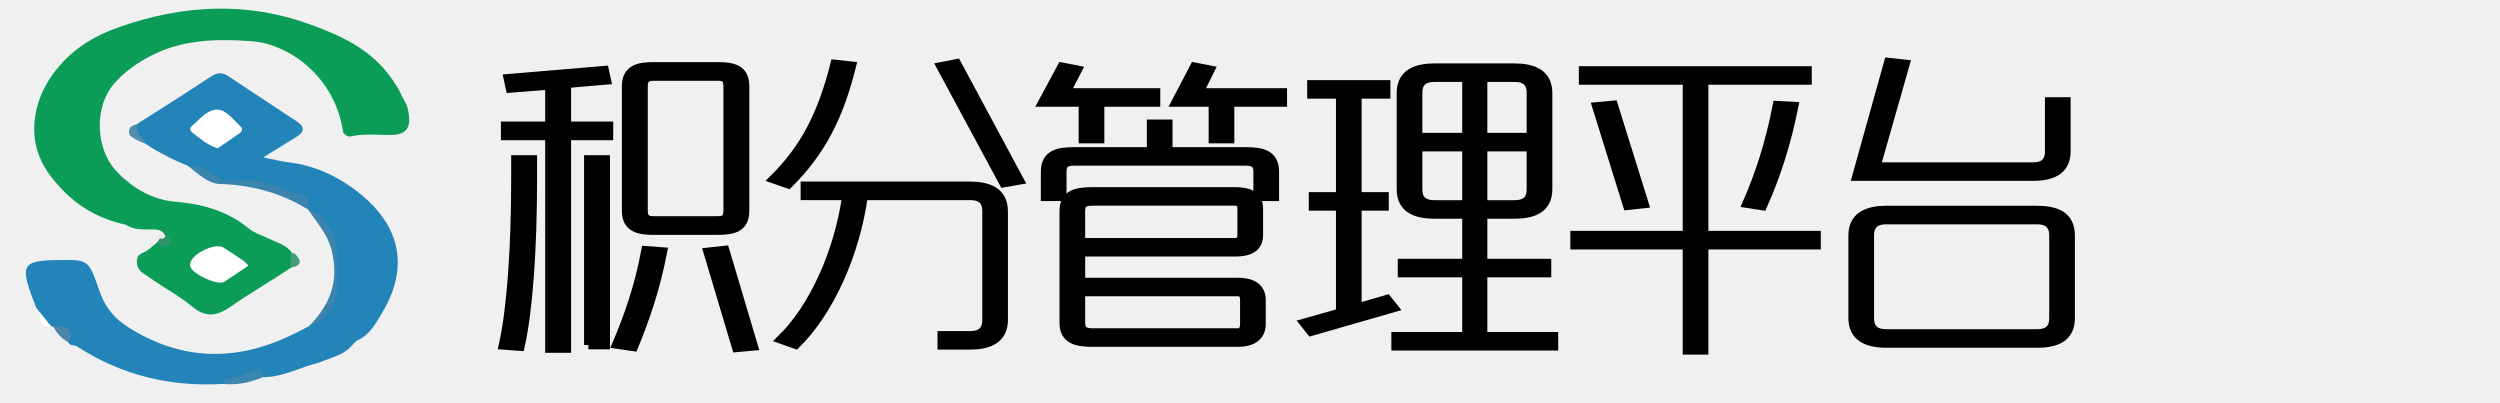
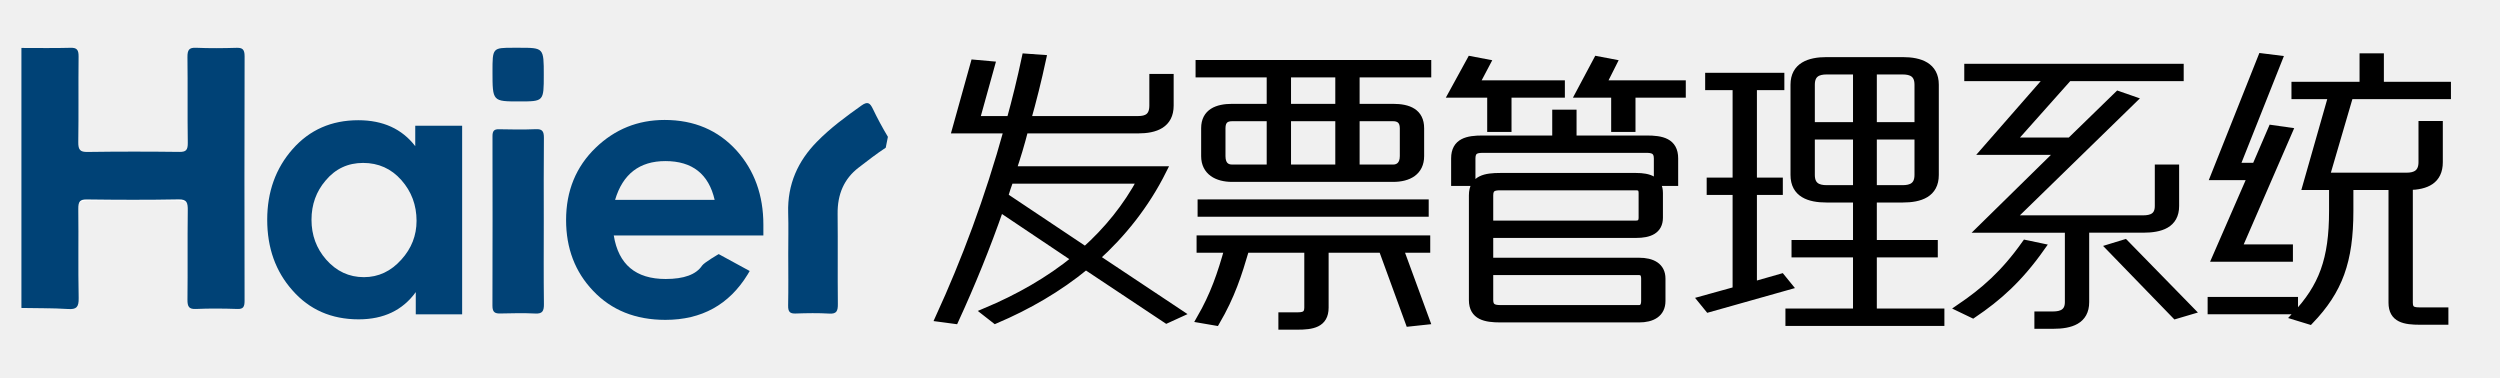
- <svg xmlns="http://www.w3.org/2000/svg" version="1.1" id="图层_1" x="0px" y="0px" width="580.4px" height="93.549px" viewBox="15.001 0 580.4 93.549" enable-background="new 15.001 0 580.4 93.549" xml:space="preserve">
+ <svg xmlns="http://www.w3.org/2000/svg" version="1.1" id="图层_1" x="0px" y="0px" width="620px" height="93.549px" viewBox="50 0 620 93.549" enable-background="new 50 0 620 93.549" xml:space="preserve">
  <g>
-     <path fill-rule="evenodd" clip-rule="evenodd" fill="#0B9C57" d="M82.641,62.087c-4.697,3.164-9.573,5.955-14.205,9.172   c-3.331,2.316-5.883,2.313-8.636,0.048c-3.333-2.745-6.99-4.639-10.423-7.096c-1.129-0.808-2.549-1.37-2.605-3.392   c-0.06-2.108,1.582-1.976,2.525-2.754c0.722-0.593,1.448-1.174,2.174-1.758c0.768-0.291,2.021,0.328,1.868-1.643   c-0.904-1.641-2.251-1.367-3.529-1.384c-1.926-0.02-3.864,0.05-5.648-1.129c-6.809-1.447-12.629-4.911-17.558-11.474   c-5.974-7.954-3.805-17.225,0.534-23.268c4.272-5.953,9.715-9.085,15.625-11.157C57.519,1.078,72.42,0.301,87.164,5.73   c7.88,2.902,15.855,6.402,20.834,15.863c0.422,1.279,1.302,2.172,1.644,3.567c1.008,4.123-0.03,6.017-3.426,6.149   c-3.264,0.125-6.541-0.395-9.794,0.354c-0.672,0.155-1.273-0.267-1.748-0.908C92.805,17.626,81.889,10.181,73.453,9.573   c-8.441-0.608-16.787-0.478-24.7,4.065c-2.632,1.51-5.114,3.312-7.272,5.791c-4.657,5.349-4.352,15.138,0.535,20.309   c3.964,4.194,8.623,6.654,13.573,7.079c6.177,0.535,11.935,1.965,17.209,6.251c1.365,1.107,3.052,1.568,4.591,2.326   c1.781,0.884,3.733,1.293,5.208,3.031C83.449,59.629,83.181,60.855,82.641,62.087z" />
-     <path fill-rule="evenodd" clip-rule="evenodd" fill="#2284B9" d="M89.253,84.126c-4.42,1.04-8.615,3.502-13.211,3.437   c-3.26-0.984-6.202,1.085-9.31,1.571c-11.866,0.692-23.231-1.81-33.885-8.732c-0.673-0.438-1.598,0.038-2.058-1.019   c-0.708-0.448,1.528-1.748-0.419-2.036c-1.021-0.152-1.972-1.129-3.022-1.53c-0.165,0-0.328-0.024-0.488-0.072   c-1.075-0.812-1.965-1.861-2.596-3.25c-0.304-0.4-0.707-0.737-0.898-1.212c-3.918-9.771-3.436-10.806,5.036-10.9   c0.221-0.002,0.441-0.005,0.662-0.008c6.56-0.075,6.512-0.047,9.164,7.556c1.3,3.731,3.743,6.261,6.5,8.013   c12.191,7.745,24.7,8.036,37.391,2.116c1.546-0.719,3.062-1.54,4.591-2.314c3.871-2.547,6.331-6.096,6.312-12.119   c-0.019-6.599-1.736-11.727-6.42-14.929l0.015,0.019c-1.27-2.884-3.768-3.455-5.825-4.063c-2.831-0.833-5.61-2.53-8.614-2.139   c-4.867,0.631-9.115-1.948-13.477-3.986c-3.406-1.354-6.705-3.042-9.88-5.114c-1.116-1.208-3.34-1.59-2.101-4.562   c5.709-3.648,11.446-7.233,17.11-10.995c1.415-0.94,2.625-1.194,4.04-0.252c5.379,3.579,10.774,7.117,16.162,10.671   c1.946,1.285,1.455,2.44-0.146,3.454c-2.349,1.484-4.719,2.921-7.771,4.804c2.425,0.483,4.174,0.952,5.942,1.163   c6.179,0.735,11.859,3.37,17.002,7.655c7.307,6.089,11.755,15.126,4.839,26.965c-1.623,2.798-3.218,5.636-6.015,6.731   c-0.241,0.206-0.48,0.413-0.722,0.62C95.003,82.531,91.982,82.906,89.253,84.126z" />
-     <path fill-rule="evenodd" clip-rule="evenodd" fill="#3A84AD" d="M58.7,38.527c1.633-0.025,3.114-0.033,4.688,1.268   c1.968,1.628,4.286,2.541,6.842,2.12c5.316-0.875,10.158,2.07,15.2,3.408c1.625,0.431,1.106,2.083,1.186,3.392   c-6.48-4.037-13.325-5.774-20.536-5.997C63.409,42.636,60.989,40.44,58.7,38.527z" />
-     <path fill-rule="evenodd" clip-rule="evenodd" fill="#3A84AD" d="M86.601,48.696c3.066,0.314,6.55,5.347,6.672,9.776   c0.08,2.809,0.045,5.623,0.014,8.438c-0.047,4.011-3.228,8.254-6.577,8.834c4.51-4.578,7.242-9.986,5.258-17.718   C90.97,54.148,88.522,51.682,86.601,48.696z" />
-     <path fill-rule="evenodd" clip-rule="evenodd" fill="#3C87AE" d="M66.732,89.134c0.223-0.448,0.41-1.25,0.67-1.288   c2.116-0.322,4.196-0.536,6.177-1.857c0.817-0.543,2.254-0.503,2.463,1.574C73.019,88.853,69.923,89.443,66.732,89.134z" />
-     <path fill-rule="evenodd" clip-rule="evenodd" fill="#4887A8" d="M27.348,75.816c0.983,0.045,2.061-0.222,2.926,0.205   c1.258,0.623,1.726,1.895,0.516,3.361C29.334,78.678,28.241,77.406,27.348,75.816z" />
-     <path fill-rule="evenodd" clip-rule="evenodd" fill="#4F8DA8" d="M46.718,28.851c-0.298,2.269,1.468,2.991,2.101,4.562   c-0.809-0.367-1.645-0.661-2.417-1.124c-0.654-0.393-1.573-0.72-1.447-1.931C45.076,29.186,46,29.12,46.718,28.851z" />
-     <path fill-rule="evenodd" clip-rule="evenodd" fill="#2C9466" d="M52.125,55.337c0.812,0.385,1.325-0.589,2.021-0.725   c0.172,0.705,0.845,1.589,0.143,2.1c-0.899,0.655-1.978,0.82-2.818-0.404C51.688,55.983,51.907,55.66,52.125,55.337z" />
-     <path fill-rule="evenodd" clip-rule="evenodd" fill="#449B76" d="M82.609,58.903c0.244-0.046,0.488-0.089,0.732-0.134   c1.866,1.826,1.627,2.932-0.701,3.317C82.033,61.036,82.646,59.965,82.609,58.903z" />
-     <path fill-rule="evenodd" clip-rule="evenodd" fill="#FFFFFF" d="M26.859,75.744c-1.92,0.284-2.852-0.712-2.596-3.25" />
-     <path fill-rule="evenodd" clip-rule="evenodd" fill="#FFFFFF" d="M72.683,61.658c-2.146,1.443-3.868,2.649-5.623,3.769   c-1.435,0.913-7.22-1.664-7.86-3.483c-0.106-0.305-0.081-0.785,0.033-1.097c0.821-2.255,5.917-4.494,7.662-3.374   c1.565,1.002,3.114,2.047,4.66,3.097C71.836,60.761,72.073,61.063,72.683,61.658z" />
-     <path fill-rule="evenodd" clip-rule="evenodd" fill="#FFFFFF" d="M65.521,34.436c-2.404-0.789-4.128-2.282-5.882-3.674   c-0.35-0.277-0.742-0.908-0.241-1.349c1.872-1.652,3.737-3.978,5.973-3.969c2.119,0.011,3.854,2.365,5.589,4.032   c0.434,0.415,0.178,1.084-0.226,1.37C68.938,32.124,67.117,33.343,65.521,34.436z" />
+     <g>
+ 	</g>
+     <g>
+ 	</g>
+     <g>
+       <path stroke="#000000" stroke-width="2" stroke-miterlimit="10" d="M308.441,14.587c-1.134,5.257-2.394,10.297-3.78,15.193h27.595    c2.142,0,3.78-0.72,3.78-3.6v-6.841h4.032v6.841c0,4.608-3.528,5.904-7.813,5.904h-28.226c-0.882,3.457-1.89,6.841-3.024,10.153    h37.298c-4.284,8.568-10.081,15.77-16.633,21.674l20.791,13.825l-3.15,1.44l-20.035-13.321    c-6.805,5.616-14.491,10.009-22.429,13.394l-2.394-1.872c8.064-3.385,15.75-7.705,22.429-13.178l-18.901-12.673    c-3.402,9.793-7.182,19.01-11.214,27.794l-3.78-0.504c6.426-14.041,12.223-29.378,17.011-46.732h-12.853l4.536-16.273l4.032,0.36    l-3.78,13.609h8.695c1.386-4.968,2.646-10.153,3.78-15.481L308.441,14.587z M298.991,48.718l20.161,13.465    c5.544-4.968,10.333-10.801,13.987-17.641h-32.762C299.873,45.982,299.369,47.351,298.991,48.718z" />
+       <path stroke="#000000" stroke-width="2" stroke-miterlimit="10" d="M347.5,15.883h56.451v2.304h-17.768v8.568h9.324    c3.781,0,6.68,1.152,6.68,5.041v6.913c0,3.816-2.898,5.4-6.68,5.4h-39.943c-3.654,0-6.679-1.584-6.679-5.4v-6.913    c0-3.888,3.024-5.041,6.679-5.041h9.576v-8.568H347.5V15.883z M347.752,59.375h55.947v2.304h-6.679l6.552,17.858l-4.031,0.432    l-6.679-18.29h-14.364v14.617c0,4.033-3.15,4.465-6.805,4.465h-3.654v-2.304h3.654c1.512,0,2.771-0.217,2.771-2.161V61.679H358.84    c-1.89,6.409-3.528,11.594-7.308,18.074l-3.78-0.648c3.402-5.904,5.166-11.089,6.93-17.426h-6.93V59.375z M348.004,50.446h55.316    v2.305h-55.316V50.446z M365.141,41.805V29.061h-9.576c-1.512,0-2.646,0.648-2.646,2.736v6.913c0,2.232,1.134,3.096,2.646,3.096    H365.141z M369.173,26.756h12.979v-8.568h-12.979V26.756z M369.173,41.805h12.979V29.061h-12.979V41.805z M386.184,29.061v12.745    h9.324c1.387,0,2.646-0.864,2.646-3.096v-6.913c0-2.088-1.26-2.736-2.646-2.736H386.184z" />
+       <path stroke="#000000" stroke-width="2" stroke-miterlimit="10" d="M418.564,15.667l-2.772,5.257h21.296v2.304h-13.231v8.497    h-4.032v-8.497h-9.576l4.536-8.281L418.564,15.667z M439.986,28.196v6.409h18.396c3.654,0,6.805,0.576,6.805,4.68v5.833h-4.033    v-5.833c0-2.016-1.26-2.376-2.771-2.376h-40.701c-1.638,0-2.771,0.36-2.771,2.376v5.833h-4.032v-5.833    c0-4.104,3.149-4.68,6.804-4.68h18.271v-6.409H439.986z M419.32,58.007v6.912h37.172c3.15,0,5.545,1.152,5.545,4.177v5.545    c0,3.096-2.395,4.32-5.545,4.32h-34.4c-3.653,0-6.804-0.576-6.804-4.537V48.431c0-4.033,3.15-4.537,6.804-4.537h33.645    c3.275,0,5.67,0.864,5.67,3.961v6.12c0,3.097-2.395,4.032-5.67,4.032H419.32z M419.32,55.702h36.416    c0.883,0,1.639-0.359,1.639-1.728v-6.12c0-1.369-0.756-1.657-1.639-1.657h-33.645c-1.512,0-2.771,0.216-2.771,2.233V55.702z     M419.32,67.224v7.2c0,1.944,1.26,2.232,2.771,2.232h34.4c0.883,0,1.512-0.576,1.512-2.016v-5.545    c0-1.368-0.629-1.872-1.512-1.872H419.32z M449.939,15.667l-2.646,5.257h19.783v2.304h-12.475v8.497h-4.031v-8.497h-8.82    l4.41-8.281L449.939,15.667z" />
+       <path stroke="#000000" stroke-width="2" stroke-miterlimit="10" d="M473.879,19.051h17.641v2.304h-6.805v23.69h6.426v2.305h-6.426    v23.545l7.057-2.016l1.639,2.016l-19.658,5.545l-1.639-2.017l8.57-2.376V47.351h-6.428v-2.305h6.428v-23.69h-6.805V19.051z     M495.299,60.526h15.248V49.222h-7.561c-4.285,0-7.939-1.224-7.939-5.832V20.996c0-4.537,3.654-5.833,7.939-5.833h18.9    c4.285,0,7.939,1.296,7.939,5.833V43.39c0,4.608-3.654,5.832-7.939,5.832h-7.434v11.305h15.121v2.305h-15.121v14.689h16.758v2.304    h-37.424v-2.304h16.76V62.831h-15.248V60.526z M499.08,31.292h11.467V17.467h-7.561c-2.143,0-3.906,0.72-3.906,3.528V31.292z     M502.986,46.918h7.561V33.597H499.08v9.793C499.08,46.198,500.844,46.918,502.986,46.918z M514.453,17.467v13.825h11.34V20.996    c0-2.808-1.764-3.528-3.906-3.528H514.453z M525.793,43.39v-9.793h-11.34v13.321h7.434    C524.029,46.918,525.793,46.198,525.793,43.39z" />
+       <path stroke="#000000" stroke-width="2" stroke-miterlimit="10" d="M556.158,61.319c-5.545,7.849-10.711,12.385-16.885,16.562    l-3.15-1.513c5.922-4.032,10.961-8.353,16.254-15.842L556.158,61.319z M538.139,16.819h52.418v2.304h-27.596l-14.238,15.985    h14.744l11.844-11.521l3.527,1.224l-30.367,29.594h33.014c2.143,0,3.906-0.647,3.906-3.312v-9.29h4.033v9.29    c0,4.535-3.654,5.616-7.939,5.616h-14.365v18.218c0,4.536-3.652,5.616-7.938,5.616h-3.654V78.24h3.654    c2.143,0,3.906-0.72,3.906-3.312V56.711h-21.674l19.658-19.298h-18.775l16.002-18.29h-20.16V16.819z M576.949,60.383    l16.254,16.634l-3.654,1.08L573.42,61.463L576.949,60.383z" />
+       <path stroke="#000000" stroke-width="2" stroke-miterlimit="10" d="M618.906,76.944h-20.414v-2.304h20.414V76.944z M617.52,32.588    l-12.602,29.018h12.727v2.305h-18.018l8.82-20.233h-9.199l11.719-29.451L615,14.731l-10.586,26.643h5.041l4.031-9.361    L617.52,32.588z M640.201,14.227v7.057h16.633v2.304h-24.193l-5.922,20.234h20.16c2.143,0,3.906-0.792,3.906-3.601v-9.217h4.033    v9.217c0,4.464-3.15,5.833-7.436,5.905v28.946c0,1.944,1.135,2.16,2.771,2.16h6.049v2.305h-6.049    c-3.779,0-6.803-0.505-6.803-4.465V46.126h-10.711v6.192c0,12.457-2.646,19.657-9.828,27.146l-3.529-1.08    c6.805-7.2,9.324-14.042,9.324-26.066v-6.192h-6.553l6.428-22.538h-9.199v-2.304h16.885v-7.057H640.201z" />
+     </g>
  </g>
  <g>
-     <path stroke="#000000" stroke-width="2" stroke-miterlimit="10" d="M131.791,80.17c1.881-8.395,2.884-22.483,2.884-38.616v-4.526   h4.012v4.526c0,16.278-1.003,30.513-2.884,38.908L131.791,80.17z M142.573,80.899V31.553h-10.281v-2.336h10.281v-9.416   l-9.153,0.729l-0.501-2.336l22.443-1.897l0.501,2.336l-9.278,0.803v9.781h9.78v2.336h-9.78v49.347H142.573z M151.601,80.097V37.027   h4.012v43.069H151.601z M168.903,58.416c-1.755,8.979-4.137,15.695-6.771,22.119l-4.012-0.584   c2.758-6.497,5.141-13.141,6.771-21.827L168.903,58.416z M166.772,53.525c-3.385,0-6.395-0.511-6.395-4.599V20.02   c0-4.088,3.009-4.6,6.395-4.6h14.795c3.511,0,6.395,0.512,6.395,4.6v28.907c0,4.088-2.884,4.599-6.395,4.599H166.772z    M181.567,51.189c1.379,0,2.382-0.219,2.382-2.263V20.02c0-2.044-1.003-2.264-2.382-2.264h-14.795c-1.254,0-2.382,0.22-2.382,2.264   v28.907c0,2.044,1.128,2.263,2.382,2.263H181.567z M183.322,58.051l6.646,22.338l-4.012,0.365l-6.646-22.265L183.322,58.051z" />
-     <path stroke="#000000" stroke-width="2" stroke-miterlimit="10" d="M212.755,15.288c-2.968,11.953-7.173,20.018-14.717,27.506   l-3.463-1.224c7.297-7.201,11.254-15.05,14.223-26.715L212.755,15.288z M233.656,77.861h6.555c2.103,0,3.834-0.721,3.834-3.601   V49.059c0-2.88-1.731-3.601-3.834-3.601h-24.734c-1.855,13.537-7.915,26.931-15.707,34.563l-3.463-1.225   c7.544-7.345,13.357-20.233,15.212-33.339h-9.646v-2.304h38.338c4.205,0,7.792,1.296,7.792,5.904v25.202   c0,4.608-3.586,5.904-7.792,5.904h-6.555V77.861z M237.119,14.712l14.593,27.146l-3.71,0.647l-14.593-27.074L237.119,14.712z" />
-     <path stroke="#000000" stroke-width="2" stroke-miterlimit="10" d="M265.189,16.224l-2.721,5.257h20.901v2.304h-12.986v8.497   h-3.958v-8.497h-9.399l4.452-8.28L265.189,16.224z M286.214,28.753v6.408h18.056c3.587,0,6.679,0.576,6.679,4.681v5.833h-3.958   v-5.833c0-2.017-1.236-2.376-2.721-2.376h-39.946c-1.607,0-2.721,0.359-2.721,2.376v5.833h-3.958v-5.833   c0-4.104,3.092-4.681,6.678-4.681h17.933v-6.408H286.214z M265.932,58.563v6.912h36.483c3.092,0,5.442,1.152,5.442,4.177v5.545   c0,3.096-2.35,4.32-5.442,4.32h-33.763c-3.586,0-6.678-0.576-6.678-4.537V48.986c0-4.032,3.092-4.536,6.678-4.536h33.021   c3.216,0,5.566,0.864,5.566,3.96v6.121c0,3.096-2.35,4.032-5.566,4.032H265.932z M265.932,56.259h35.741   c0.866,0,1.608-0.359,1.608-1.728V48.41c0-1.368-0.742-1.655-1.608-1.655h-33.021c-1.484,0-2.721,0.216-2.721,2.231V56.259z    M265.932,67.78v7.2c0,1.944,1.237,2.232,2.721,2.232h33.763c0.866,0,1.484-0.576,1.484-2.016v-5.545   c0-1.368-0.618-1.872-1.484-1.872H265.932z M295.984,16.224l-2.597,5.257h19.417v2.304H300.56v8.497h-3.958v-8.497h-8.657   l4.329-8.28L295.984,16.224z" />
-     <path stroke="#000000" stroke-width="2" stroke-miterlimit="10" d="M319.479,19.608h17.314v2.304h-6.679v23.69h6.308v2.304h-6.308   v23.546l6.926-2.016l1.607,2.016l-19.292,5.545l-1.608-2.017l8.41-2.376V47.906h-6.308v-2.304h6.308v-23.69h-6.679V19.608z    M340.503,61.084h14.964V49.778h-7.42c-4.205,0-7.791-1.224-7.791-5.832V21.553c0-4.537,3.586-5.833,7.791-5.833h18.551   c4.205,0,7.792,1.296,7.792,5.833v22.394c0,4.608-3.587,5.832-7.792,5.832h-7.297v11.306h14.841v2.304h-14.841v14.689h16.449v2.304   h-36.731v-2.304h16.448V63.388h-14.964V61.084z M344.213,31.85h11.254V18.024h-7.42c-2.103,0-3.834,0.72-3.834,3.528V31.85z    M348.047,47.475h7.42V34.153h-11.254v9.793C344.213,46.755,345.945,47.475,348.047,47.475z M359.301,18.024V31.85h11.131V21.553   c0-2.809-1.731-3.528-3.834-3.528H359.301z M370.432,43.946v-9.793h-11.131v13.321h7.297   C368.701,47.475,370.432,46.755,370.432,43.946z" />
-     <path stroke="#000000" stroke-width="2" stroke-miterlimit="10" d="M382.549,16.368h52.066v2.304h-23.993v35.932h26.096v2.304   h-26.096v24.41h-3.957v-24.41h-26.095v-2.304h26.095V18.672h-24.116V16.368z M389.598,24.36l7.174,22.97l-3.958,0.433   l-7.173-23.042L389.598,24.36z M431.524,24.648c-1.731,8.641-4.081,15.985-7.297,23.187l-3.71-0.576   c2.968-6.769,5.317-13.97,7.049-22.826L431.524,24.648z" />
-     <path stroke="#000000" stroke-width="2" stroke-miterlimit="10" d="M445.125,54.675c0-4.608,3.586-5.904,7.791-5.904h34.999   c4.453,0,7.792,1.296,7.792,5.904v19.154c0,4.608-3.339,5.904-7.792,5.904h-34.999c-4.205,0-7.791-1.296-7.791-5.904V54.675z    M494.717,23.568v11.593c0,4.608-3.587,5.833-7.792,5.833H445.99l7.421-26.57l3.957,0.432l-6.802,23.834h36.359   c2.103,0,3.834-0.72,3.834-3.528V23.568H494.717z M449.082,73.829c0,2.88,1.731,3.6,3.834,3.6h34.999c2.103,0,3.834-0.72,3.834-3.6   V54.675c0-2.808-1.731-3.6-3.834-3.6h-34.999c-2.103,0-3.834,0.792-3.834,3.6V73.829z" />
+     <path stroke="#231815" stroke-width="0.25" stroke-miterlimit="10" d="M169.893,86.078" />
+     <path stroke="#231815" stroke-width="0.25" stroke-miterlimit="10" d="M238.938,85.828" />
  </g>
+   <g>
+ </g>
+   <g id="图层_2">
+ </g>
+   <g>
+ </g>
+   <g>
+ </g>
+   <g>
+     <path fill="#004276" d="M164.612,77.962h-11.5v-5.522c-3.249,4.505-7.971,6.757-14.166,6.757c-6.758,0-12.237-2.403-16.439-7.212   c-4.158-4.678-6.238-10.505-6.238-17.479c0-6.93,2.105-12.778,6.314-17.544c4.209-4.765,9.632-7.147,16.273-7.147   c6.117,0,10.828,2.144,14.125,6.433v-5.068h11.63V77.962z M153.306,54.766c0-3.899-1.257-7.268-3.769-10.105   c-2.512-2.836-5.675-4.255-9.486-4.255c-3.769,0-6.865,1.451-9.291,4.353c-2.34,2.728-3.508,5.977-3.508,9.747   c0,3.813,1.212,7.104,3.638,9.877c2.555,2.902,5.675,4.352,9.357,4.352c3.596,0,6.692-1.449,9.291-4.352   C152.049,61.61,153.306,58.402,153.306,54.766z" />
+   </g>
+   <path fill="#FEFEFE" d="M62.162,76.585c6.989-0.164,6.337,0.785,6.377-7.113c0.028-5.172-0.06-10.342,0.038-15.511  c0.065-3.475,0.716-4.205,3.88-4.241c6.956-0.08,13.913-0.089,20.866,0.004c3.298,0.042,3.979,0.803,4.036,4.422  c0.099,6.165-0.002,12.333,0.044,18.499c0.026,3.573,0.303,3.851,3.6,3.905c1.625,0.024,3.25,0.017,4.876,0.003  c3.727-0.031,3.844-0.149,3.873-4.132c0.019-2.486,0.004-4.973,0.004-7.459c0-15.316,0.002-30.631,0-45.947  c-0.002-5.024-0.01-5.024-4.689-5.031c-1.448-0.002-2.891-0.027-4.338,0.011c-2.97,0.079-3.288,0.381-3.32,3.597  c-0.057,5.47,0.004,10.939-0.025,16.41c-0.028,5.087-0.515,5.629-5.143,5.647c-6.503,0.023-13.008,0.053-19.51-0.016  c-3.49-0.036-4.115-0.721-4.165-4.546c-0.077-5.765,0.009-11.534-0.038-17.302c-0.026-3.49-0.271-3.737-3.386-3.792  c-2.168-0.038-4.337,0.015-6.505-0.021C57.466,13.949,59.869,76.64,62.162,76.585z" />
+   <path fill="#004276" d="M55.312,11.893c4.064,0,8.135,0.072,12.198-0.04c1.546-0.04,1.997,0.489,1.979,2.183  c-0.078,7.063,0.033,14.129-0.076,21.189c-0.029,1.985,0.508,2.485,2.273,2.459c7.589-0.109,15.182-0.108,22.772-0.012  c1.652,0.022,2.14-0.415,2.113-2.287c-0.106-7.063,0.012-14.128-0.083-21.191c-0.023-1.833,0.424-2.419,2.116-2.346  c3.337,0.143,6.688,0.114,10.029,0.012c1.477-0.045,2.033,0.346,2.028,2.12c-0.055,20.197-0.046,40.395-0.007,60.591  c0.003,1.504-0.304,2.105-1.781,2.053c-3.43-0.113-6.871-0.146-10.299,0c-1.71,0.07-2.106-0.561-2.084-2.361  c0.091-7.355-0.02-14.725,0.077-22.083c0.023-1.937-0.231-2.768-2.278-2.73c-7.588,0.146-15.182,0.114-22.772,0.015  c-1.697-0.024-2.123,0.53-2.101,2.349c0.092,7.36-0.06,14.729,0.094,22.086c0.05,2.326-0.602,2.851-2.572,2.736  c-3.869-0.229-7.751-0.191-11.626-0.262C55.312,54.881,55.312,33.388,55.312,11.893z" />
+   <path fill="#004276" d="M269.662,36.631c-2.316,1.522-4.528,3.245-6.745,4.95c-3.599,2.771-5.244,6.594-5.189,11.448  c0.084,7.454-0.023,14.909,0.06,22.365c0.018,1.77-0.339,2.479-2.083,2.378c-2.789-0.164-5.596-0.118-8.391-0.02  c-1.397,0.05-1.893-0.409-1.858-2c0.089-4.273,0.031-8.55,0.029-12.821c0-3.382,0.083-6.762-0.017-10.139  c-0.213-7.163,2.473-12.89,7.118-17.628c3.381-3.454,7.207-6.261,11.078-9.007c1.495-1.059,2.086-0.667,2.822,0.871  c1.13,2.365,2.377,4.671,3.714,6.903" />
+   <path fill="#014276" d="M184.858,54.819c0,6.858-0.055,13.72,0.035,20.577c0.024,1.81-0.427,2.439-2.114,2.359  c-2.883-0.142-5.779-0.081-8.667-0.012c-1.289,0.034-1.993-0.229-1.987-1.916c0.044-14.017,0.034-28.039,0.013-42.058  c-0.004-1.269,0.391-1.744,1.572-1.717c3.069,0.068,6.143,0.11,9.21-0.018c1.568-0.063,1.986,0.533,1.968,2.199  C184.815,41.093,184.858,47.955,184.858,54.819z" />
+   <path fill="#024276" d="M178.75,11.844c6.108,0,6.108,0,6.108,6.748c0,6.561,0,6.561-6.034,6.563  c-6.681,0.003-6.681,0.003-6.685-7.388c0-5.923,0-5.923,5.262-5.923C177.852,11.844,178.301,11.844,178.75,11.844z" />
+   <g>
+     <path fill="#004276" d="M235.925,67.208c-0.17,0.3-0.344,0.593-0.521,0.881c-4.603,7.492-11.397,11.238-20.386,11.238   c-7.408,0-13.386-2.404-17.934-7.214c-4.463-4.679-6.694-10.524-6.694-17.543c0-7.233,2.448-13.211,7.343-17.934   c4.764-4.592,10.462-6.888,17.088-6.888c7.321,0,13.278,2.534,17.87,7.604c4.417,4.937,6.626,11.067,6.626,18.388v2.663h-37.101   c1.169,7.192,5.458,10.787,12.866,10.787c4.549,0,7.557-1.105,9.031-3.313c0.521-0.78,4.123-2.86,4.123-2.86 M215.019,39.95   c-6.413,0-10.571,3.206-12.477,9.616h24.69C225.759,43.157,221.688,39.95,215.019,39.95z" />
+   </g>
+   <g>
+ </g>
</svg>
